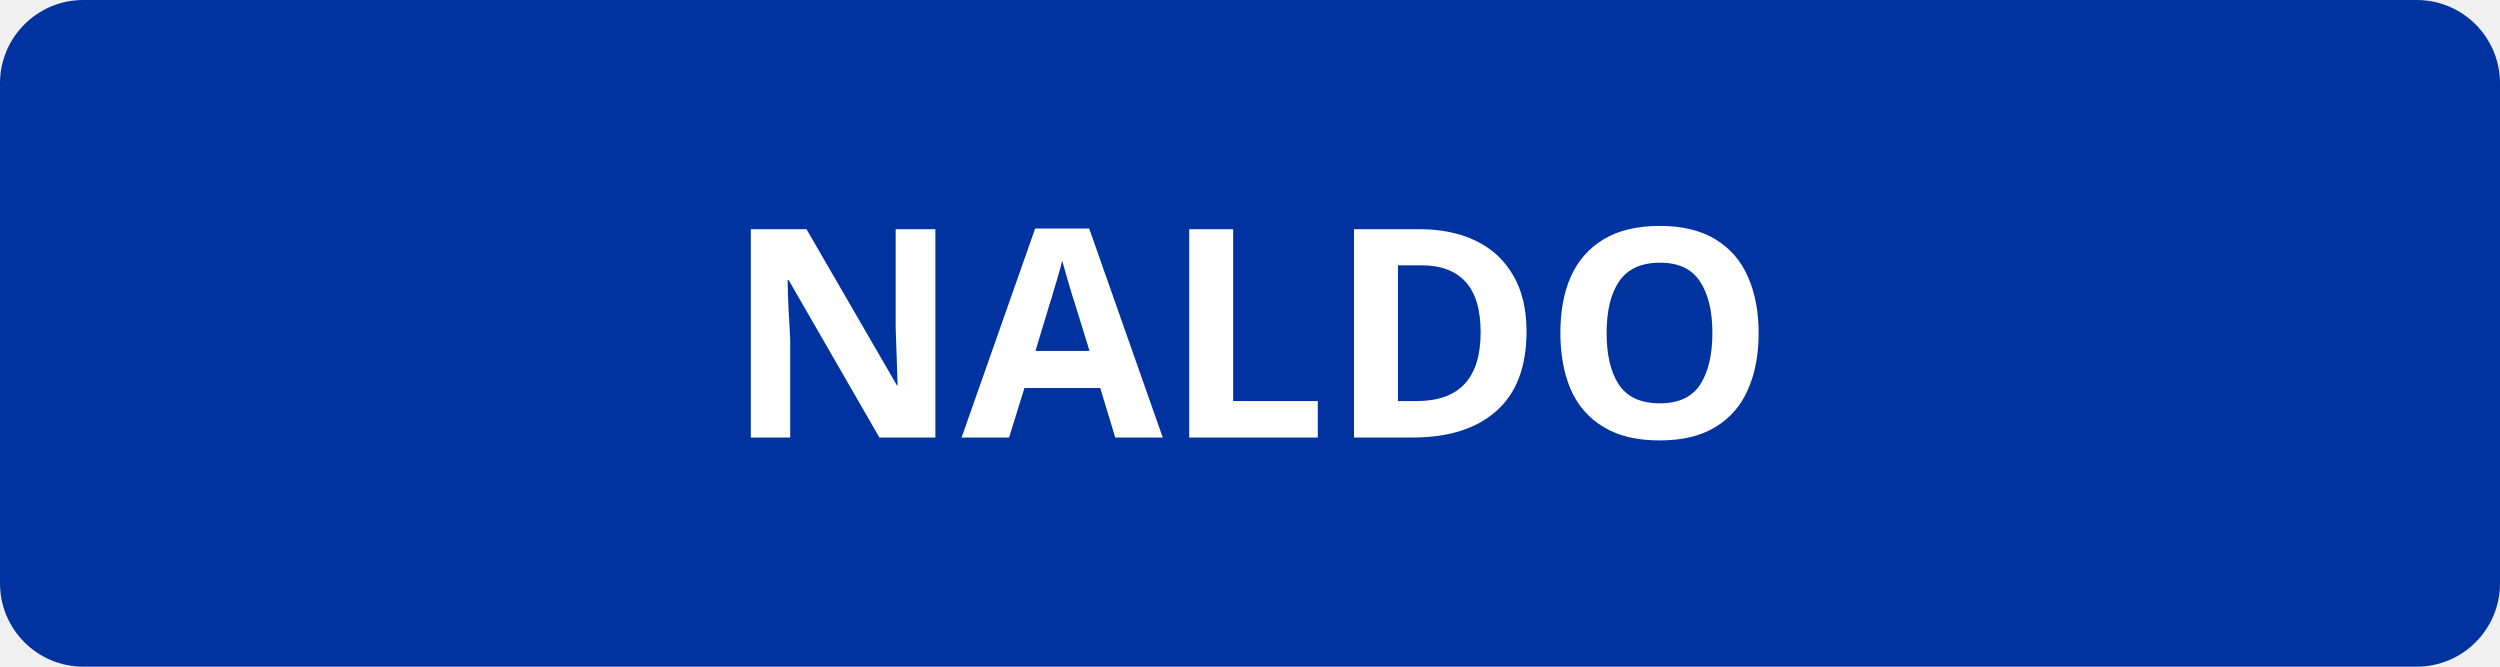
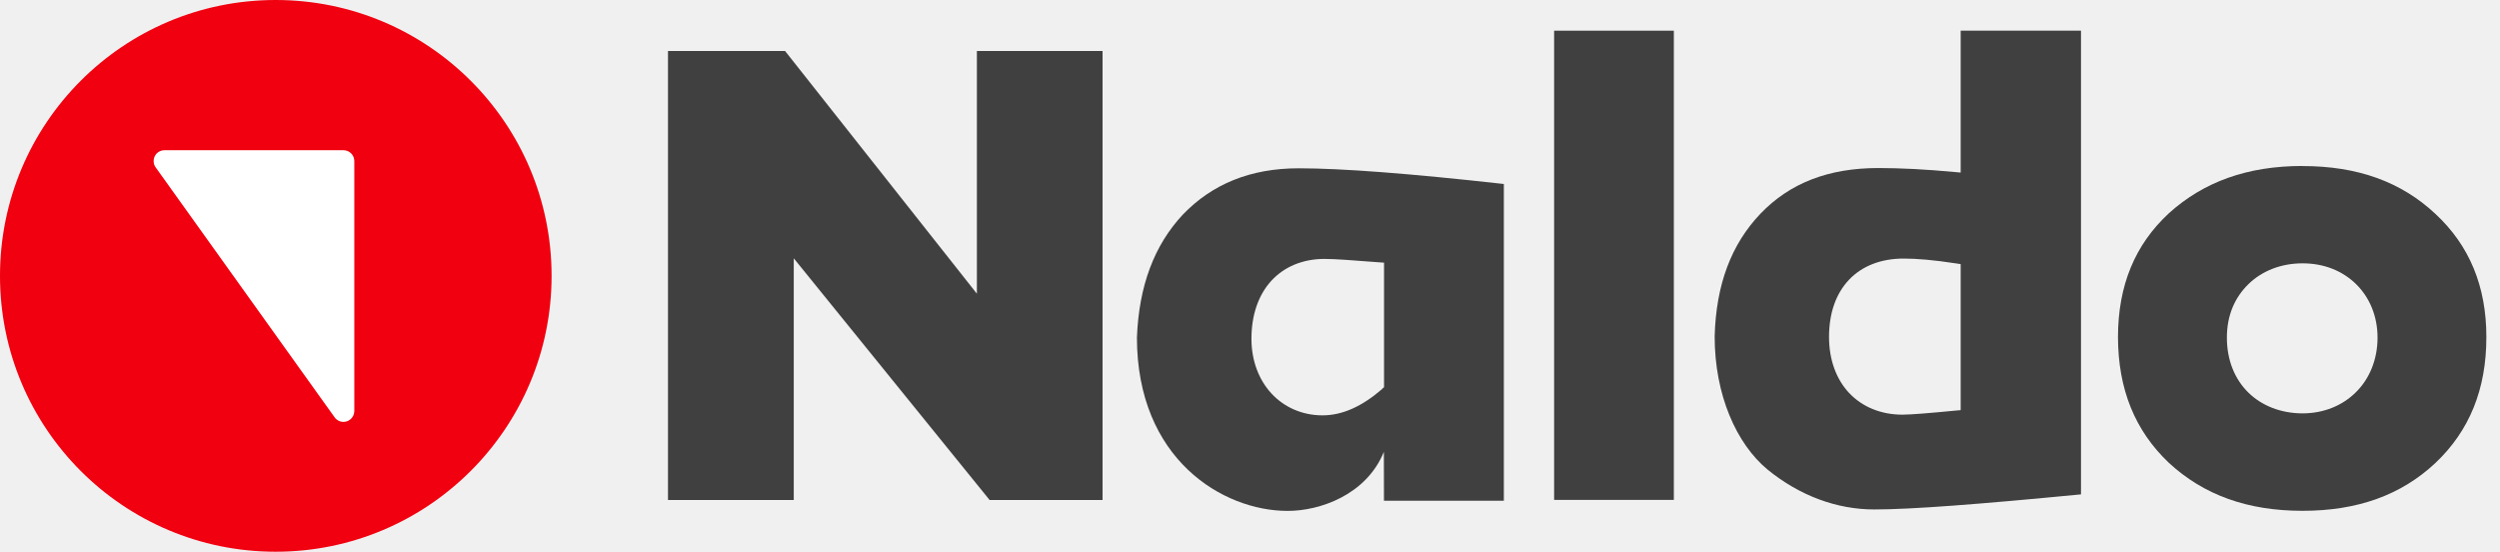
- <svg xmlns="http://www.w3.org/2000/svg" viewBox="0 0 120 32" role="img" aria-label="Naldo">
-   <rect width="120" height="32" rx="4" fill="#0033A0" />
-   <text x="60" y="21" text-anchor="middle" font-family="system-ui,sans-serif" font-size="14" font-weight="700" fill="#fff">NALDO</text>
+ <svg xmlns="http://www.w3.org/2000/svg" fill="none" viewBox="0 0 145 32" class="logo-inline-svg " aria-hidden="true">
+   <svg width="145" height="32" viewBox="0 0 145 32" fill="none">
+     <g clip-path="url(#clip0_8656_17582)">
+       <path d="M63.975 28.999V2.957H56.682V17.034L45.552 2.957H38.759V28.999H46.057V14.982L57.419 28.999H63.975Z" fill="#404041" />
+       <path d="M97.122 1.78H90.175V28.994H97.122V1.78Z" fill="#404041" />
+       <path d="M113.765 10.008L113.424 9.978C111.748 9.82 110.264 9.746 108.984 9.746C106.101 9.746 103.851 10.616 102.151 12.391C100.45 14.171 99.57 16.515 99.49 19.511C99.49 22.922 100.761 25.741 102.551 27.229C104.425 28.757 106.586 29.548 108.746 29.548C110.907 29.548 114.828 29.246 120.746 28.673V1.78H113.765V10.008ZM113.765 23.788L113.488 23.812C111.911 23.966 110.897 24.045 110.398 24.05H110.388C109.127 24.05 108.049 23.595 107.293 22.794C106.541 21.993 106.126 20.856 106.126 19.541C106.126 18.166 106.526 17.024 107.288 16.223C108.049 15.422 109.152 14.992 110.472 14.997C111.199 14.997 112.198 15.076 113.498 15.278L113.765 15.318V23.793V23.788Z" fill="#404041" />
+       <path d="M133.602 9.626C130.408 9.626 127.871 10.541 125.849 12.366C123.876 14.19 122.897 16.553 122.892 19.545C122.897 22.581 123.881 24.984 125.849 26.848C127.871 28.712 130.408 29.627 133.602 29.627C136.796 29.627 139.327 28.712 141.31 26.853C143.283 24.989 144.267 22.581 144.267 19.55C144.267 16.603 143.283 14.235 141.31 12.405C139.327 10.546 136.796 9.631 133.602 9.631M136.707 22.739C135.931 23.52 134.833 23.975 133.602 23.975C132.371 23.975 131.248 23.545 130.462 22.774C129.671 22.002 129.211 20.895 129.211 19.584C129.211 18.274 129.676 17.246 130.462 16.479C131.248 15.713 132.351 15.273 133.602 15.273C134.853 15.273 135.926 15.713 136.707 16.479C137.488 17.246 137.953 18.334 137.953 19.584C137.953 20.835 137.493 21.963 136.707 22.739Z" fill="#404041" />
+       <path d="M87.258 29.044V10.671C81.795 10.062 77.844 9.761 75.357 9.761C72.559 9.761 70.339 10.671 68.633 12.445C66.966 14.23 66.086 16.579 65.968 19.575C65.973 26.636 70.952 29.622 74.69 29.632C76.588 29.642 79.288 28.693 80.297 26.206V26.804L80.302 29.044H87.253H87.258ZM80.198 22.562C79.026 23.575 77.889 24.09 76.737 24.09C75.555 24.09 74.512 23.62 73.775 22.824C73.043 22.033 72.613 20.92 72.613 19.649C72.613 18.275 73.013 17.113 73.76 16.292C74.507 15.476 75.58 15.017 76.85 15.017C77.468 15.017 78.482 15.096 80.02 15.214L80.306 15.234V22.458L80.198 22.552V22.562Z" fill="#404041" />
+       <path d="M15.995 0C7.159 0 0 7.159 0 16C0 24.84 7.159 32 15.995 32C24.831 32 32.005 24.836 32.005 16C32.005 7.164 24.836 0 15.995 0Z" fill="#F1000F" />
+       <path d="M20.558 23.837C20.558 24.183 20.276 24.47 19.93 24.47C19.708 24.47 19.51 24.352 19.396 24.178L9.063 9.751C8.969 9.637 8.914 9.499 8.914 9.34C8.914 8.994 9.191 8.712 9.542 8.712H19.93C20.276 8.712 20.558 8.994 20.558 9.34V23.837Z" fill="white" />
+     </g>
+     <defs>
+       <clipPath id="clip0_8656_17582">
+         <rect width="144.267" height="32" fill="white" />
+       </clipPath>
+     </defs>
+   </svg>
</svg>
